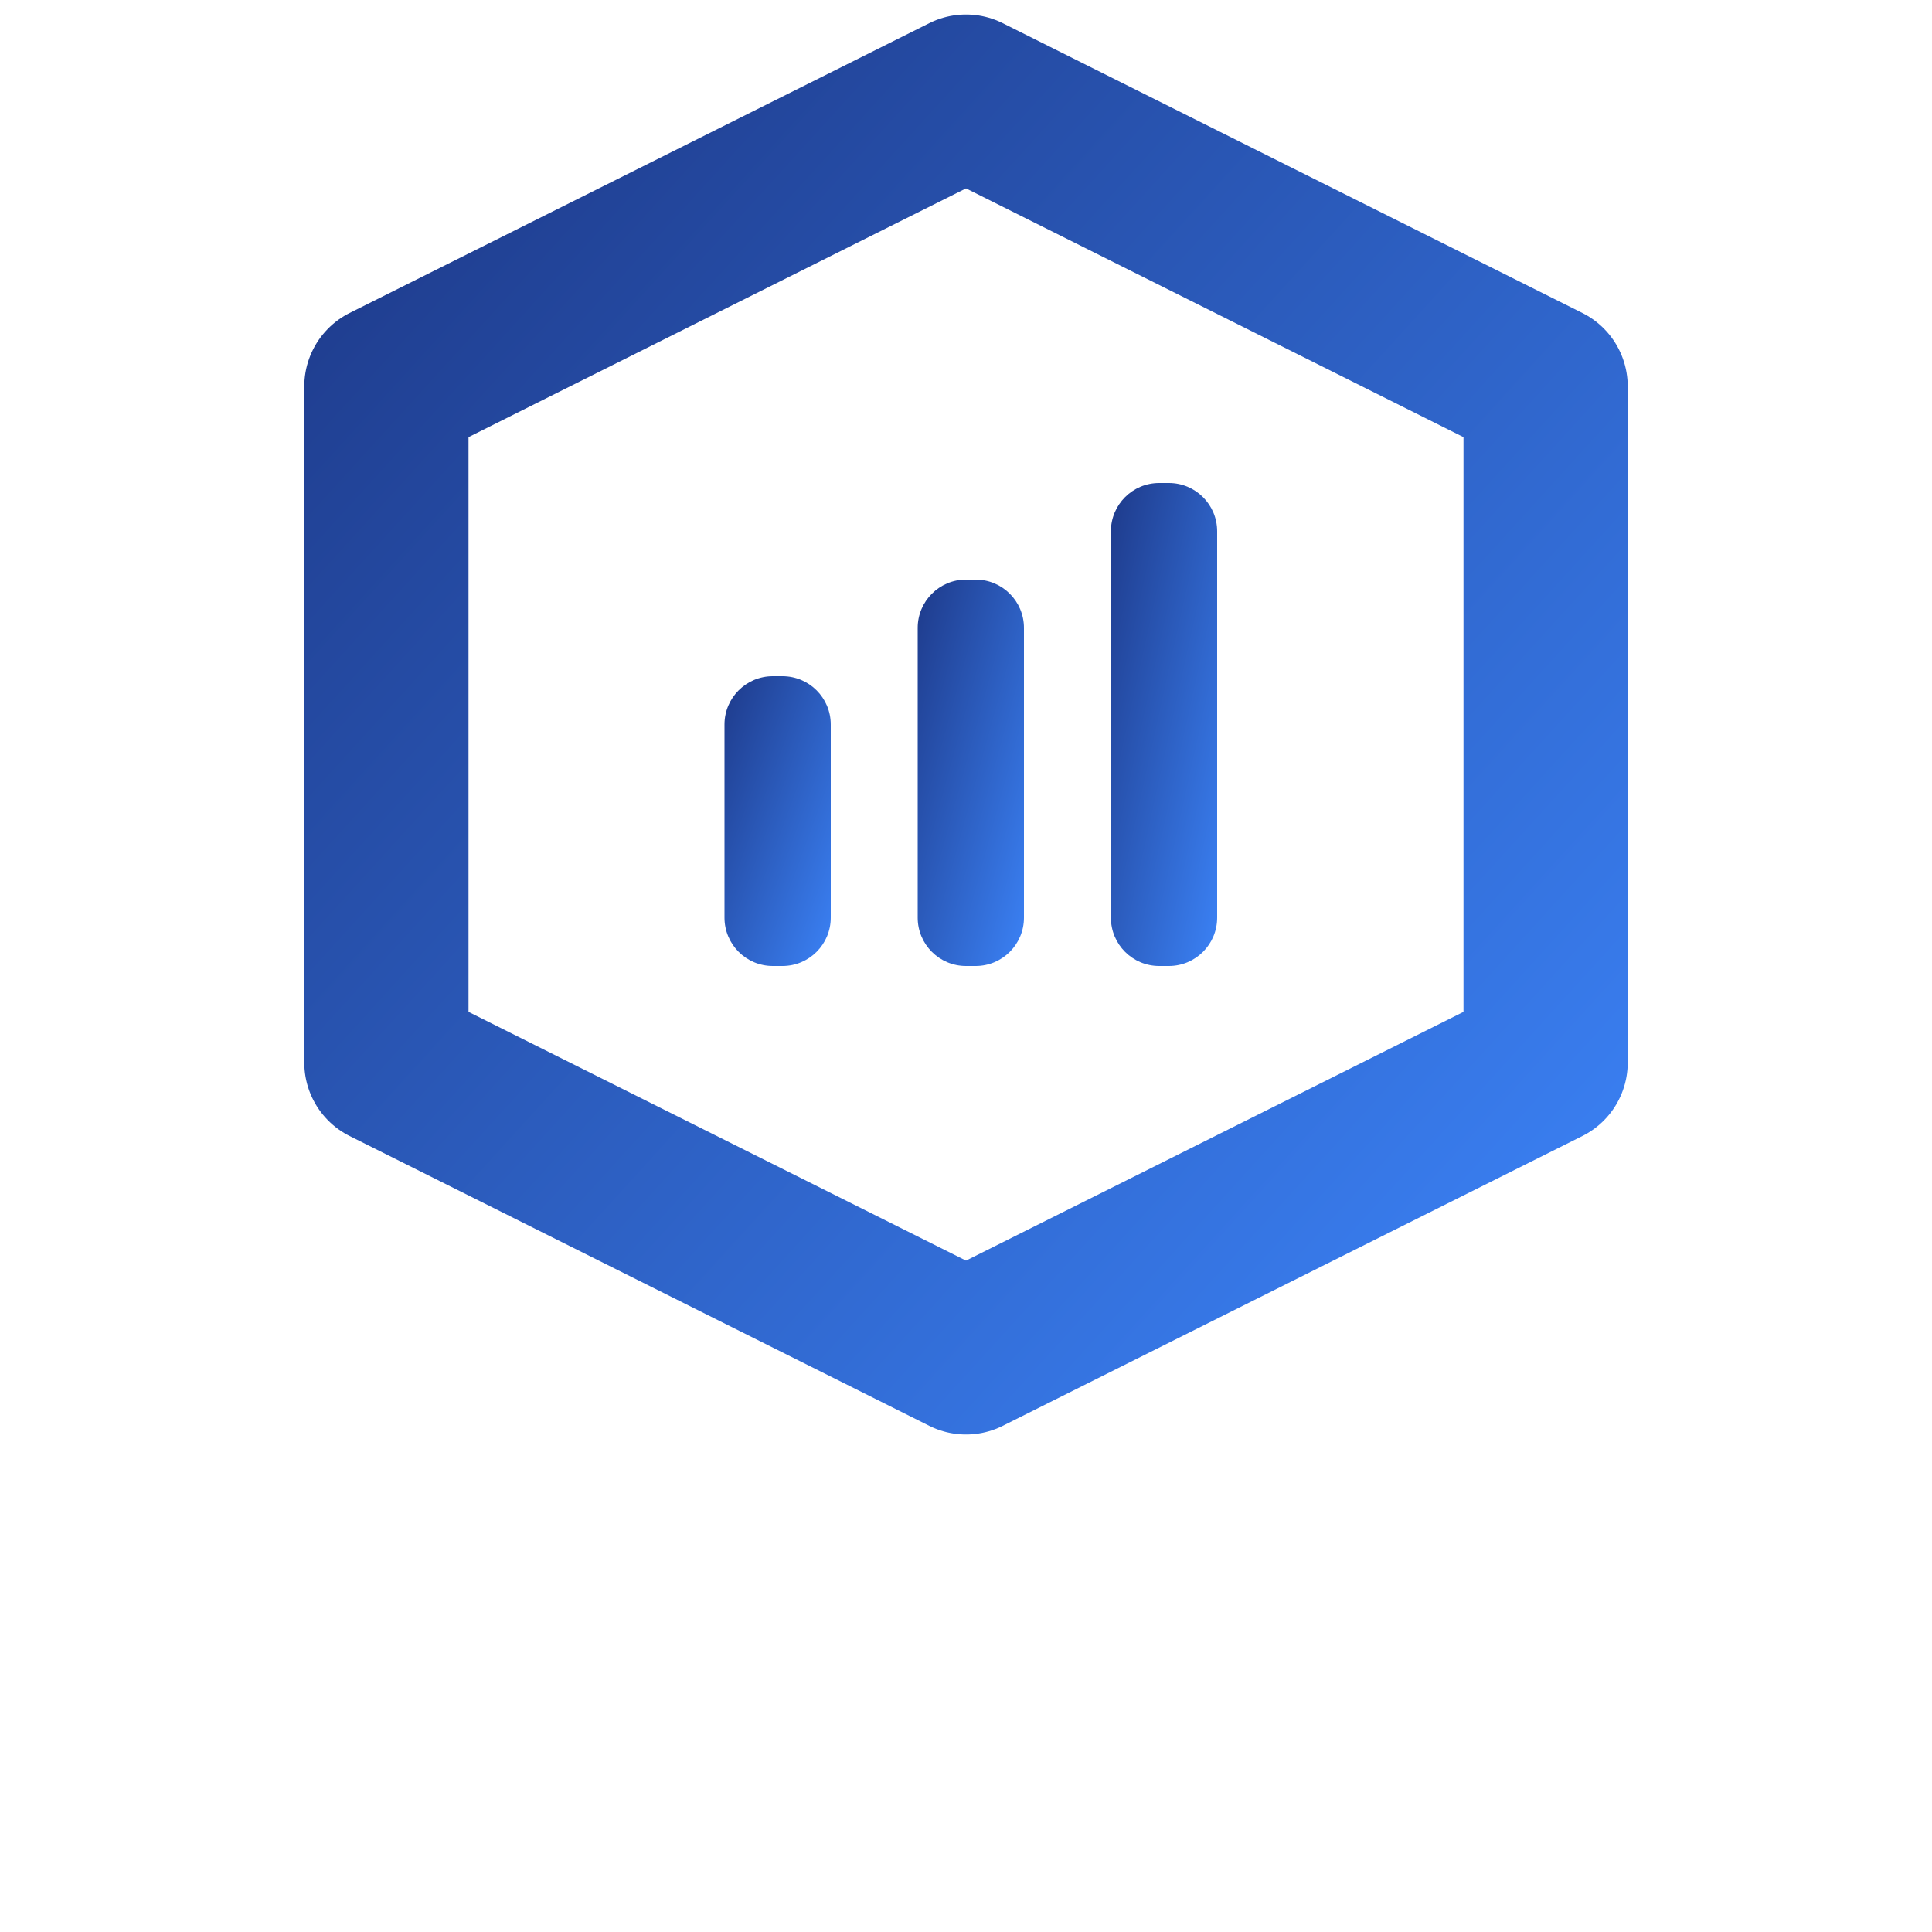
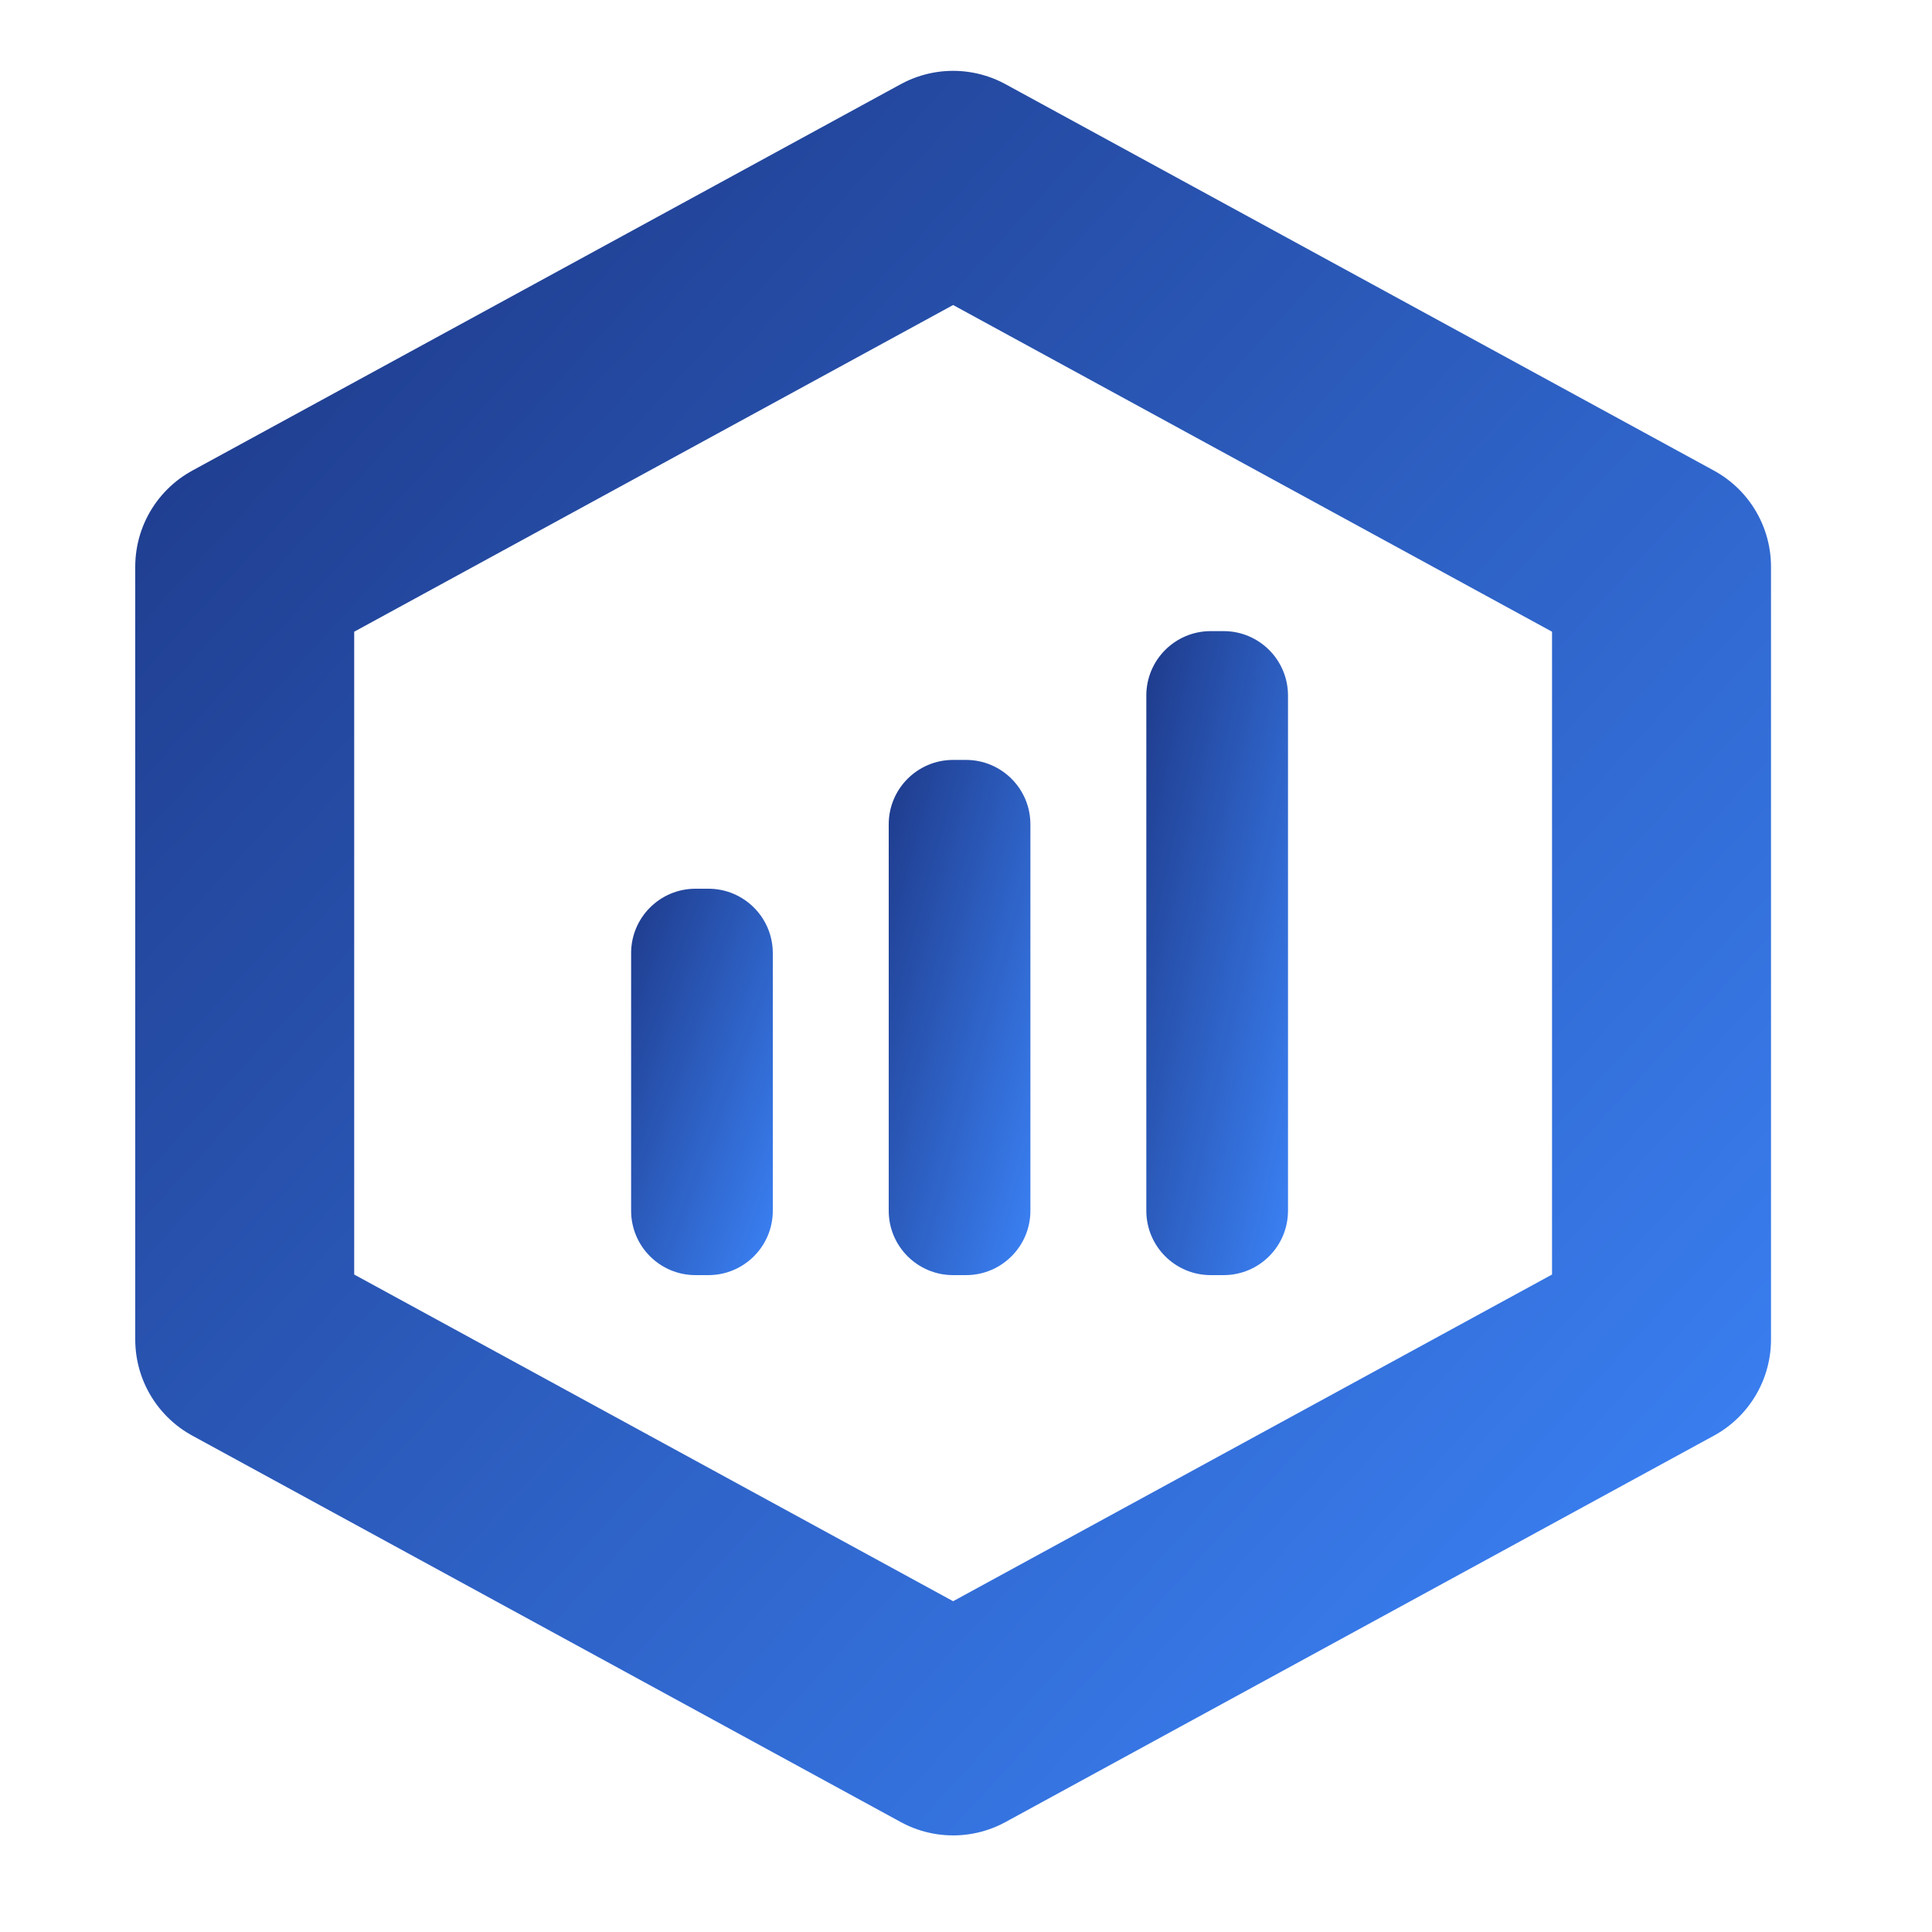
- <svg xmlns="http://www.w3.org/2000/svg" width="200" height="200" viewBox="0 0 200 200">
+ <svg xmlns="http://www.w3.org/2000/svg" width="200" height="200" viewBox="26 21 150 150">
  <defs>
    <linearGradient id="blueGradient" x1="0%" y1="0%" x2="100%" y2="100%">
      <stop offset="0%" style="stop-color:#1e3a8a;stop-opacity:1" />
      <stop offset="100%" style="stop-color:#3b82f6;stop-opacity:1" />
    </linearGradient>
  </defs>
-   <path d="M100 10            L160 40            L160 110            L100 140            L40 110            L40 40            Z" fill="none" stroke="url(#blueGradient)" stroke-width="17" stroke-linejoin="round" stroke-linecap="round" />
-   <rect x="75" y="70" width="11" height="30" fill="url(#blueGradient)" rx="5" />
-   <rect x="95" y="60" width="11" height="40" fill="url(#blueGradient)" rx="5" />
-   <rect x="115" y="50" width="11" height="50" fill="url(#blueGradient)" rx="5" />
+   <path d="M100 35            L155 65            L155 125            L100 155            L45 125            L45 65            Z" fill="none" stroke="url(#blueGradient)" stroke-width="17" stroke-linejoin="round" stroke-linecap="round" />
+   <rect x="75" y="90" width="11" height="30" fill="url(#blueGradient)" rx="5" />
+   <rect x="95" y="80" width="11" height="40" fill="url(#blueGradient)" rx="5" />
+   <rect x="115" y="70" width="11" height="50" fill="url(#blueGradient)" rx="5" />
</svg>
